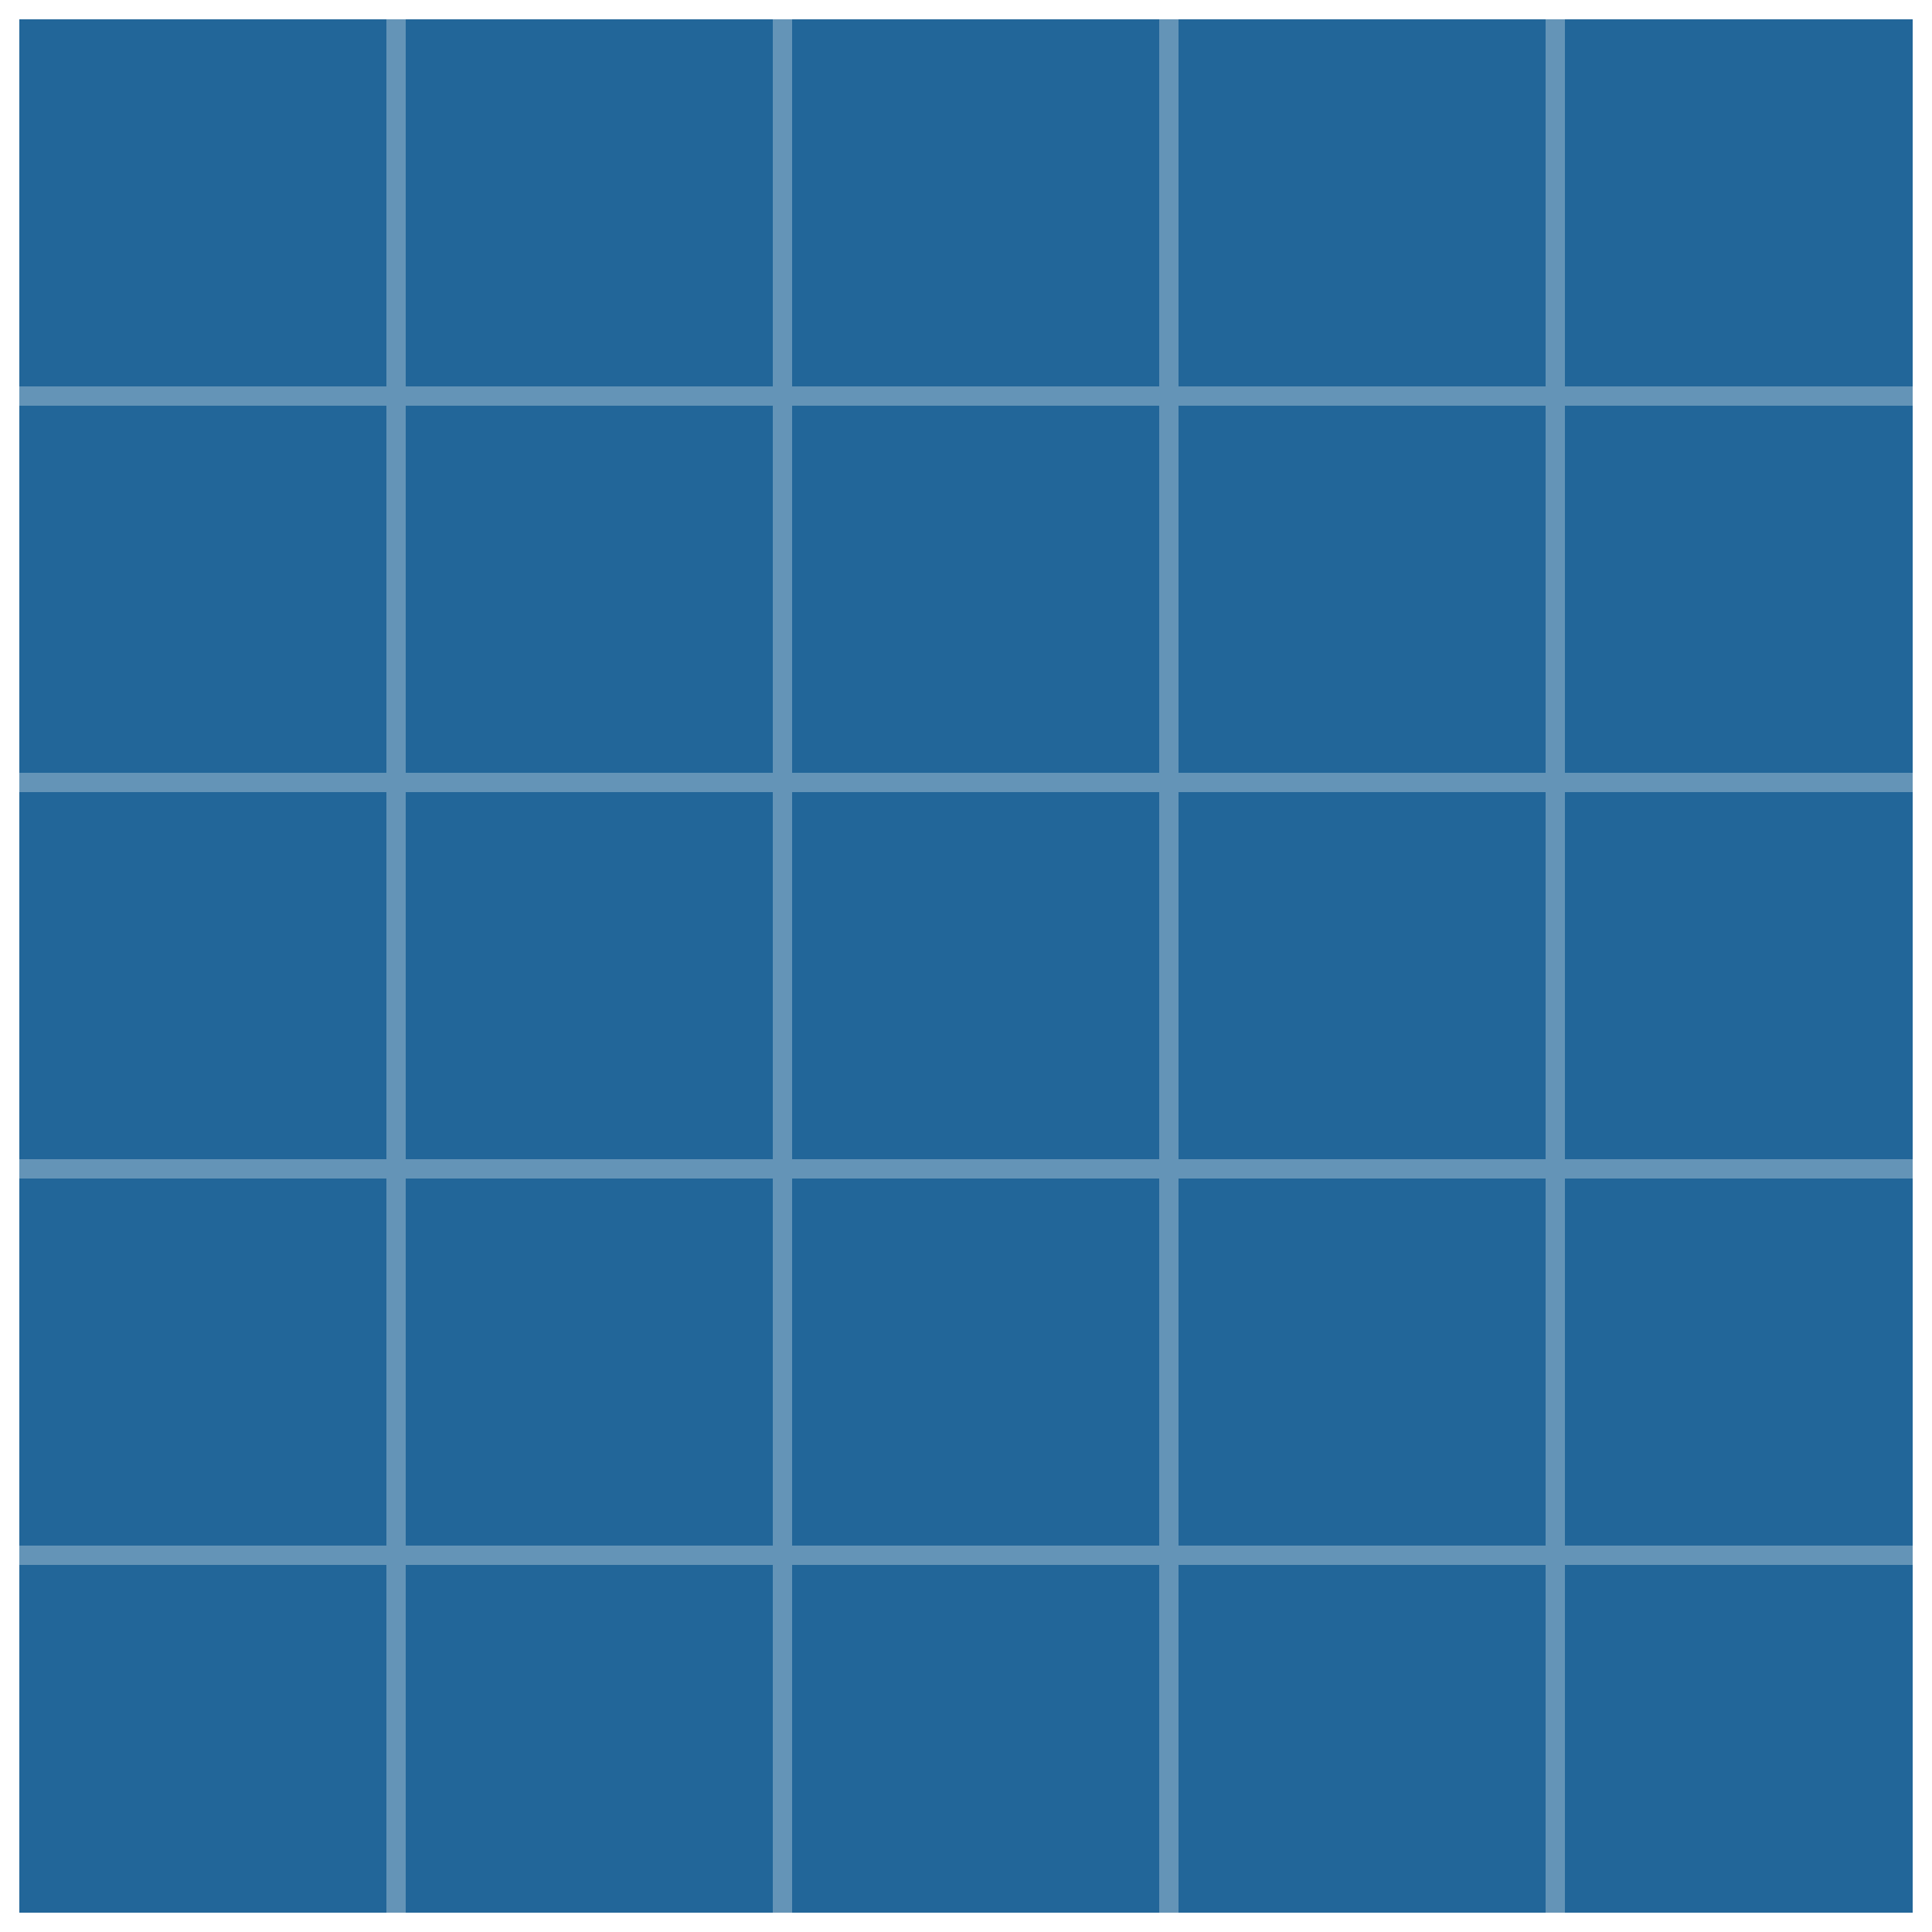
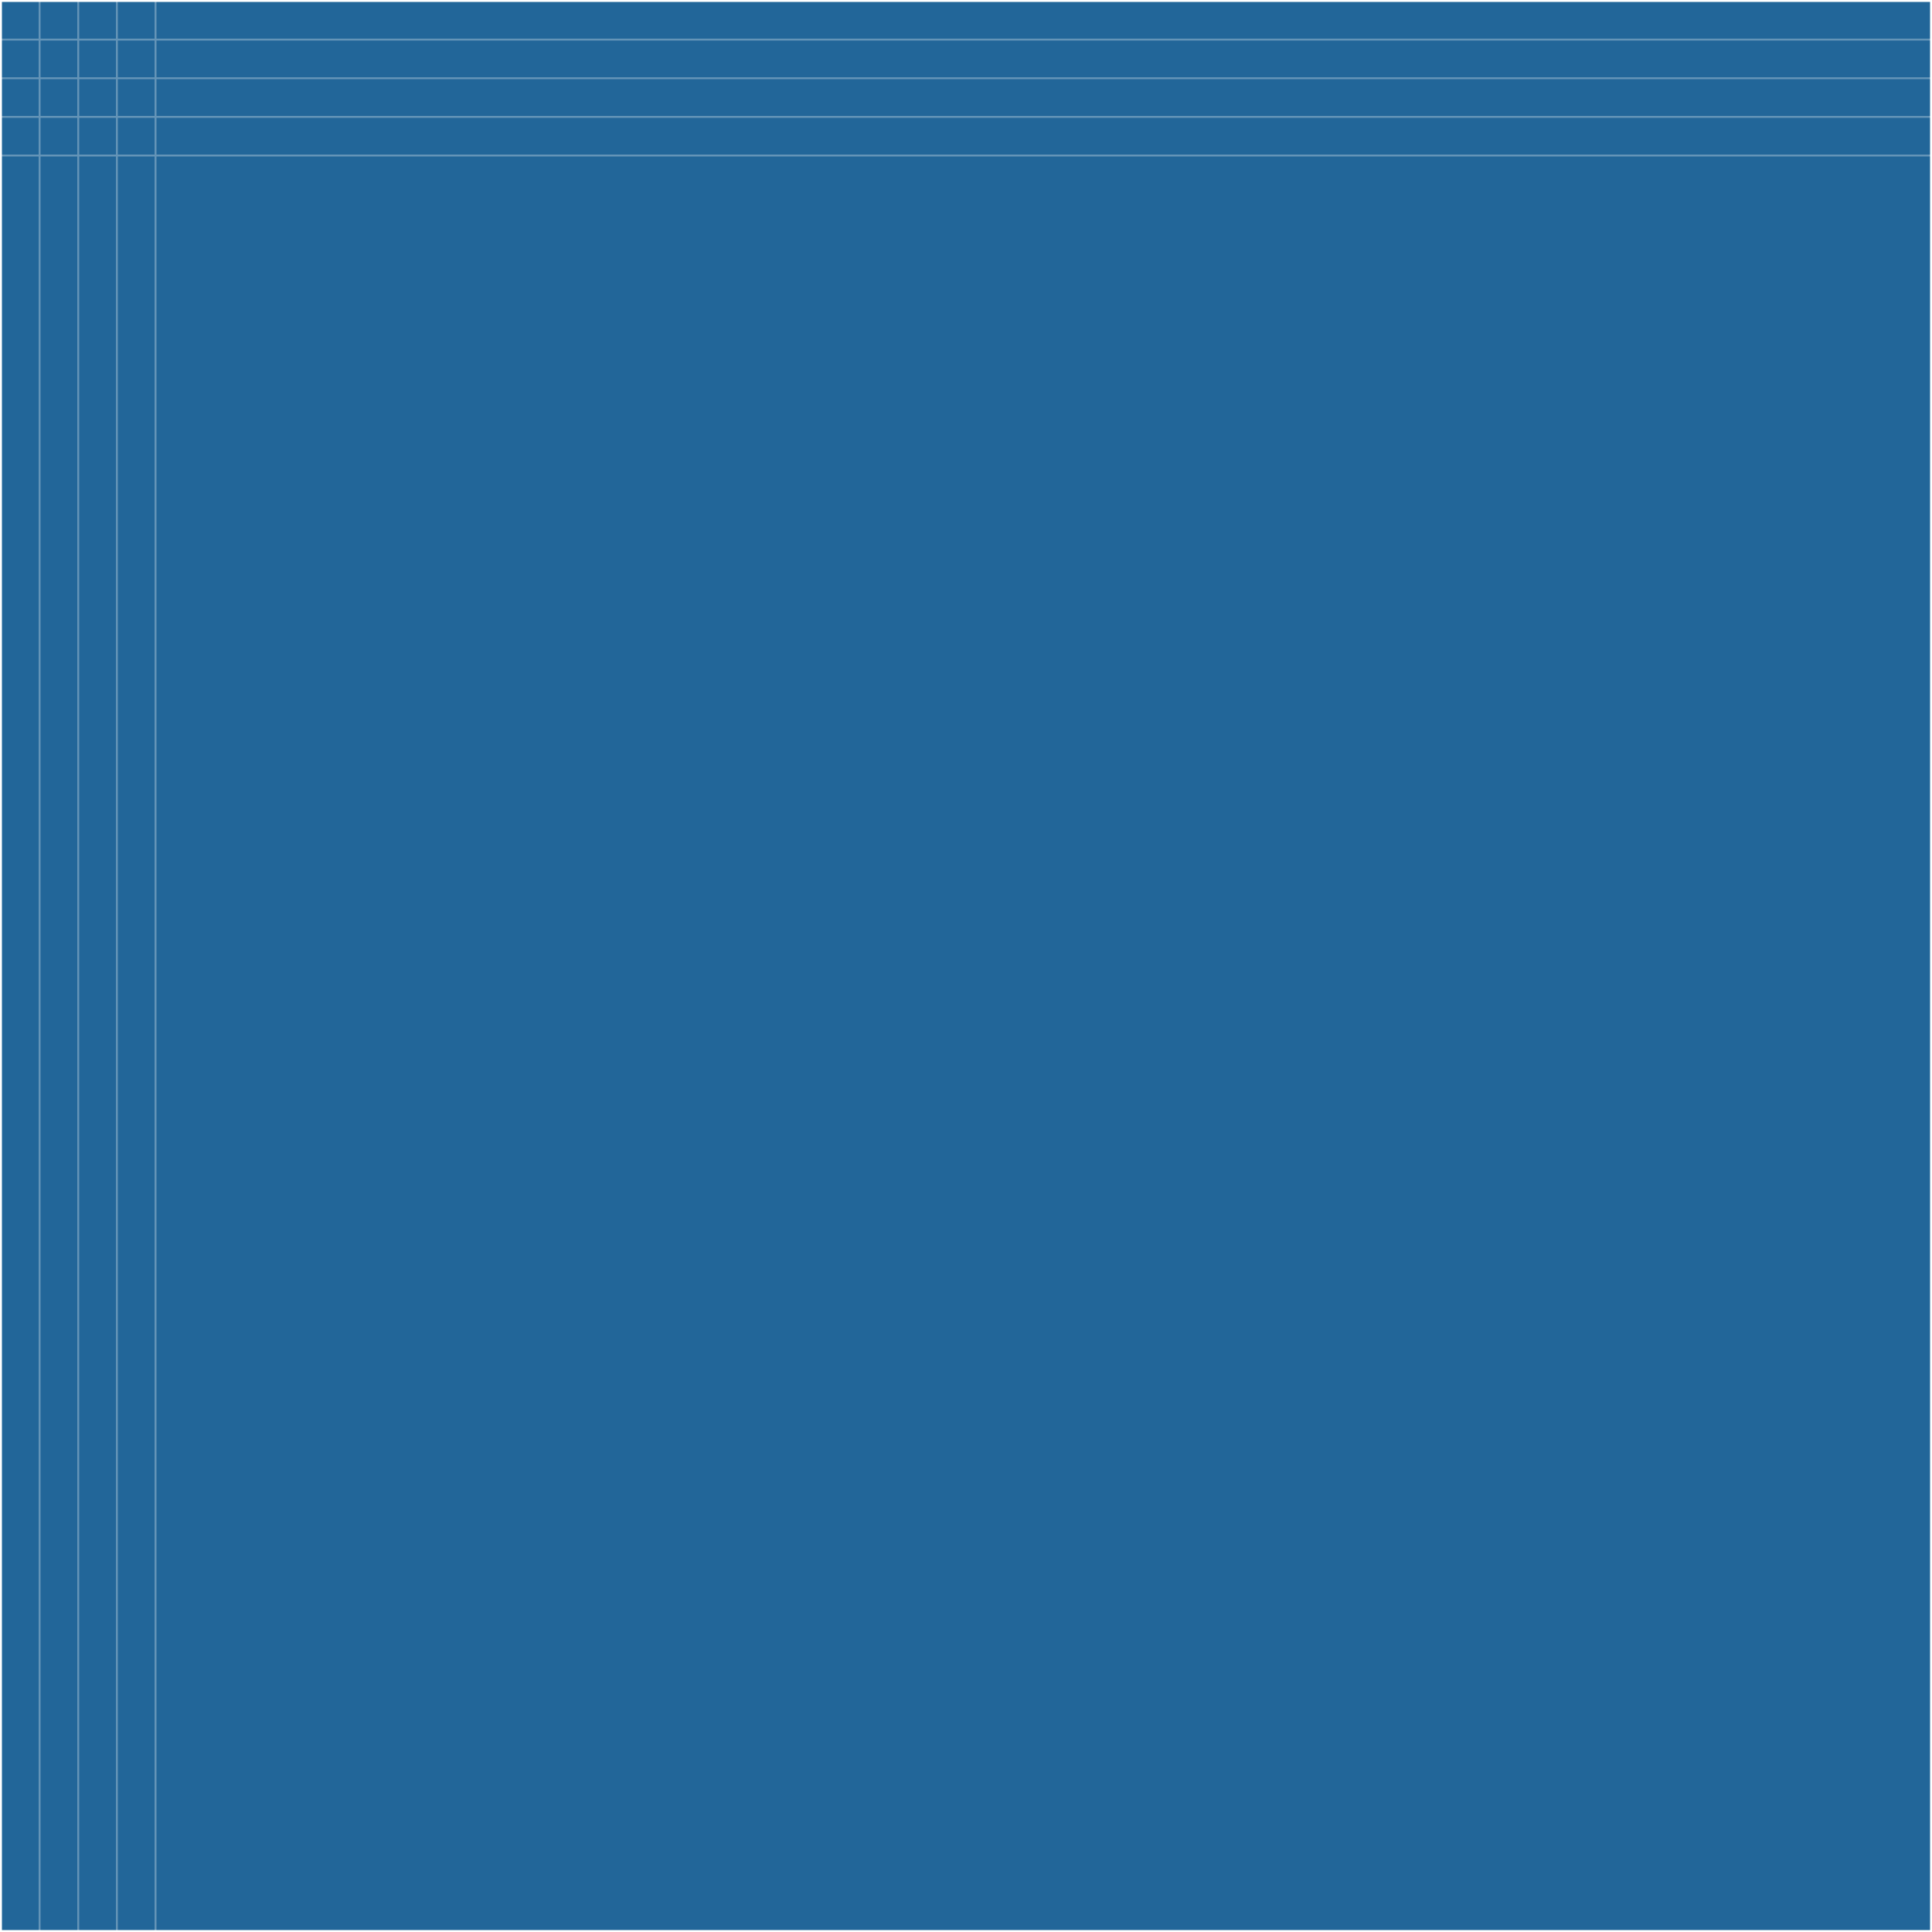
- <svg xmlns="http://www.w3.org/2000/svg" width="100" height="100">
-   <rect width="100" height="100" fill="#269" />
+ <svg xmlns="http://www.w3.org/2000/svg" width="1000" height="1000">
+   <rect width="1000" height="1000" fill="#269" />
  <g fill="#6494b7">
-     <rect width="100" height="1" y="20" />
-     <rect width="100" height="1" y="40" />
-     <rect width="100" height="1" y="60" />
-     <rect width="100" height="1" y="80" />
-     <rect width="1" height="100" x="20" />
-     <rect width="1" height="100" x="40" />
-     <rect width="1" height="100" x="60" />
-     <rect width="1" height="100" x="80" />
+     <rect width="1000" height="1" y="20" />
+     <rect width="1000" height="1" y="40" />
+     <rect width="1000" height="1" y="60" />
+     <rect width="1000" height="1" y="80" />
+     <rect width="1" height="1000" x="20" />
+     <rect width="1" height="1000" x="40" />
+     <rect width="1" height="1000" x="60" />
+     <rect width="1" height="1000" x="80" />
  </g>
-   <rect width="100" height="100" fill="none" stroke-width="2" stroke="#fff" />
+   <rect width="1000" height="1000" fill="none" stroke-width="2" stroke="#fff" />
</svg>
